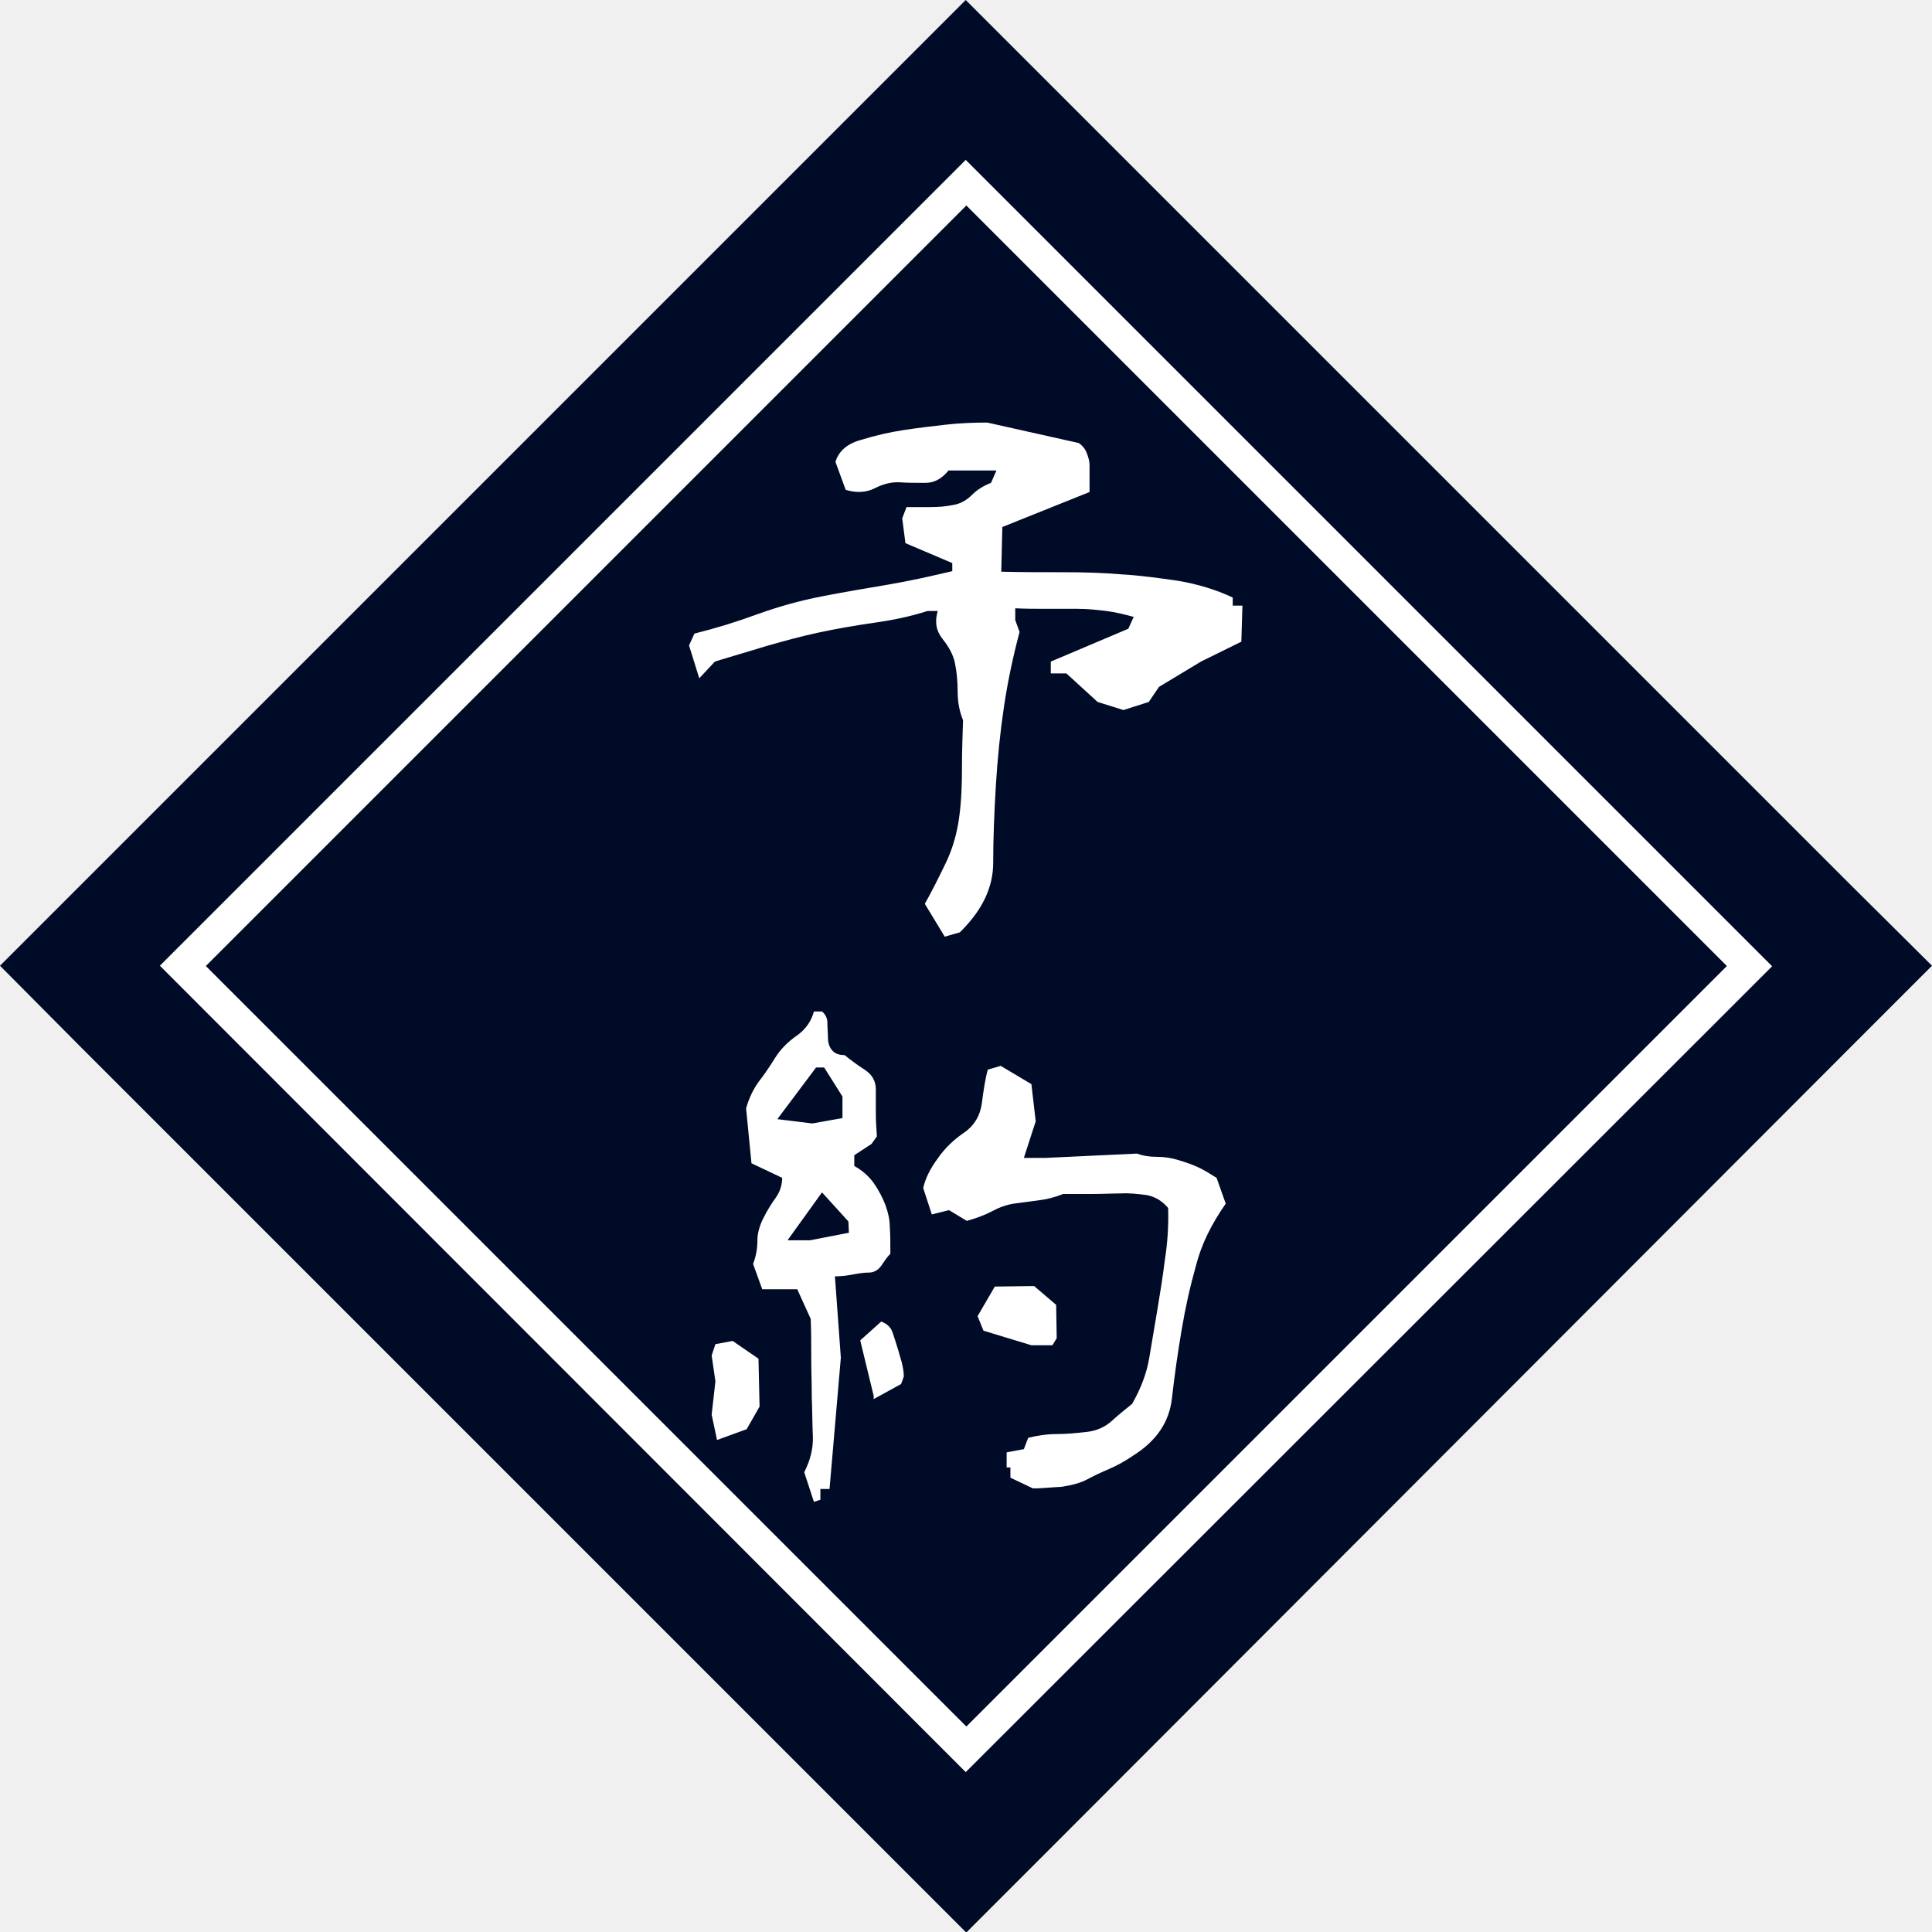
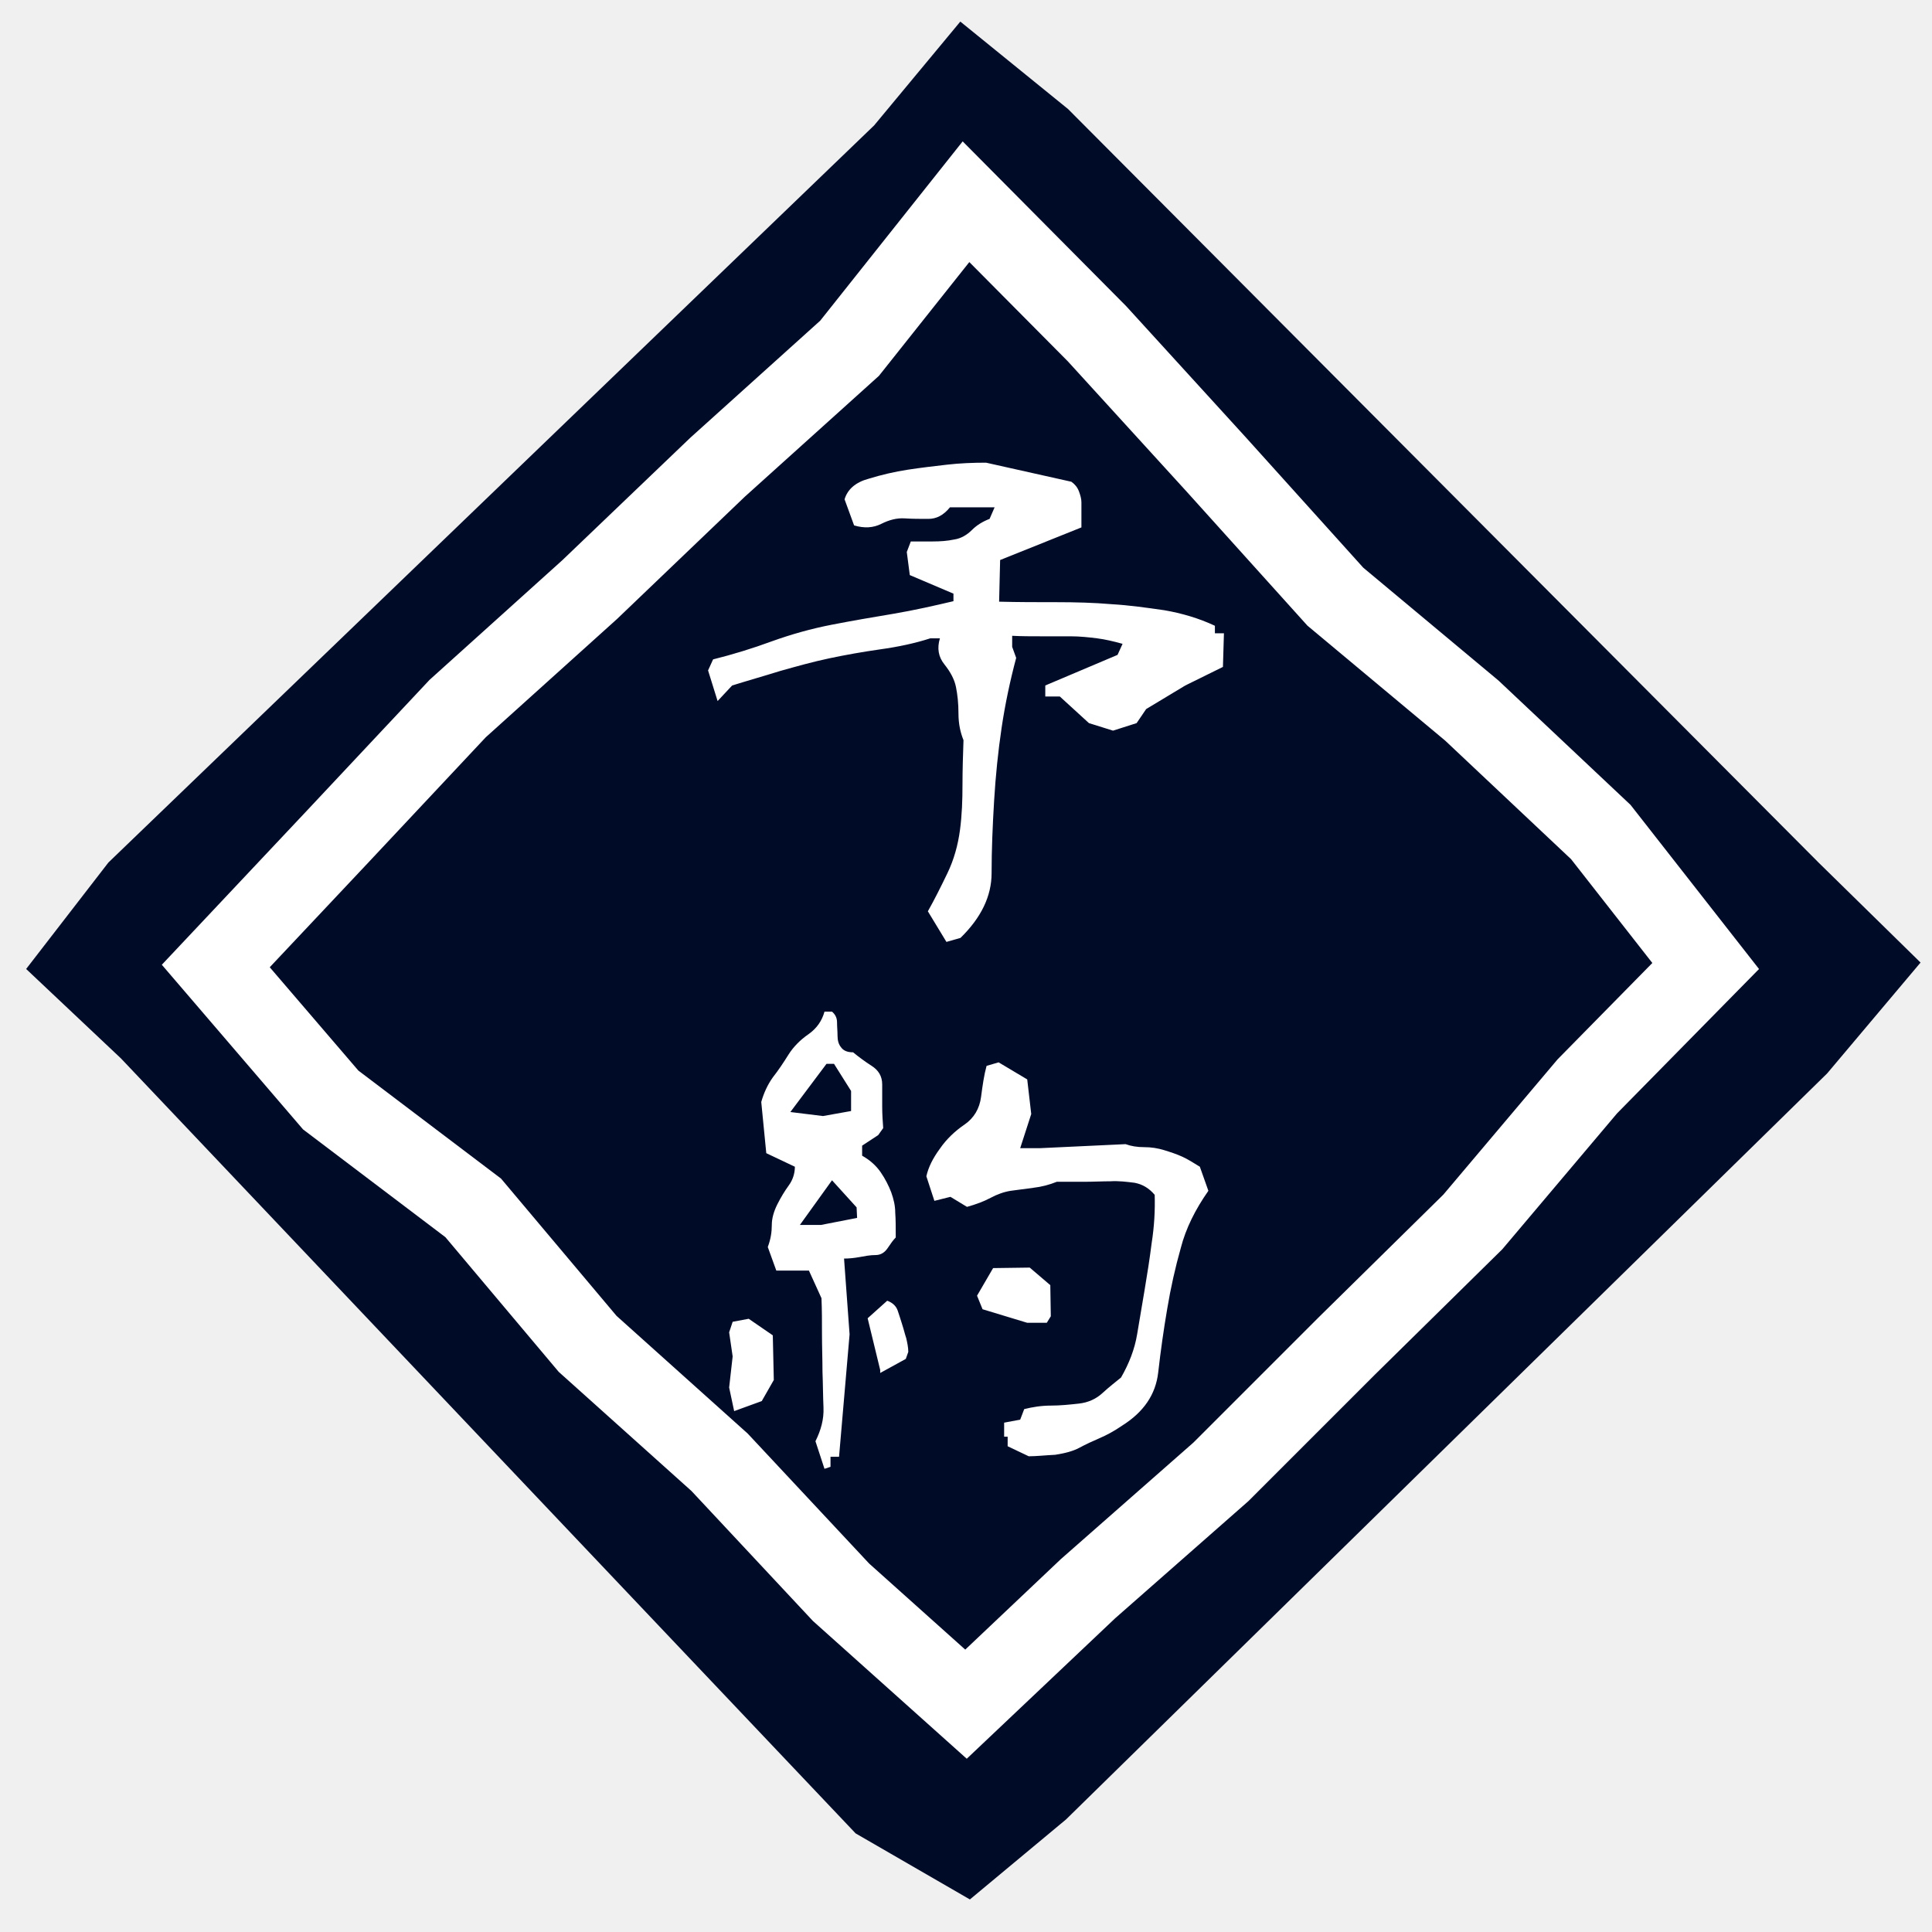
- <svg xmlns="http://www.w3.org/2000/svg" version="1.1" id="レイヤー_1" x="0px" y="0px" viewBox="0 0 358.9 358.9" style="enable-background:new 0 0 358.9 358.9;" xml:space="preserve">
+ <svg xmlns="http://www.w3.org/2000/svg" version="1.1" x="0px" y="0px" viewBox="0 0 385 385" style="enable-background:new 0 0 385 385;" xml:space="preserve">
  <style type="text/css">
	.st0{fill:#000B28;}
- 	.st1{fill:none;stroke:#FFFFFF;stroke-width:12;stroke-miterlimit:10;}
+ 	.st1{fill:none;stroke:#000B28;stroke-width:15;stroke-miterlimit:10;}
	.st2{enable-background:new    ;}
	.st3{fill:#FFFFFF;}
+ 	.st4{fill:none;stroke:#FFFFFF;stroke-width:16;stroke-miterlimit:10;}
</style>
-   <rect x="73.6" y="73.6" transform="matrix(0.7071 -0.7071 0.7071 0.7071 -74.3322 179.4541)" class="st0" width="211.8" height="211.8" />
-   <rect x="73.6" y="73.6" transform="matrix(0.7071 -0.7071 0.7071 0.7071 -74.3322 179.4541)" class="st1" width="211.8" height="211.8" />
-   <path class="st0" d="M179.4,29.7l149.8,149.8L179.4,329.2L29.7,179.4L179.4,29.7 M179.4,0l-14.9,14.9L14.8,164.6L0,179.4l14.8,14.9  l149.8,149.8l14.9,14.9l14.9-14.9L344,194.3l14.9-14.9L344,164.6L194.3,14.9L179.4,0z" />
-   <g class="st2">
-     <path class="st3" d="M175.5,174l-3.7-6.1c1.3-2.3,2.6-4.9,3.9-7.6c1.3-2.7,2.1-5.6,2.5-8.6c0.4-3,0.5-6,0.5-9s0.1-5.9,0.2-8.9   c-0.6-1.5-1-3.2-1-5.3s-0.2-3.8-0.5-5.3c-0.3-1.5-1.1-3-2.3-4.5c-1.2-1.5-1.5-3.2-0.9-5.2h-1.9c-3.1,1-6.4,1.7-10,2.2   c-3.5,0.5-6.9,1.1-10.2,1.8c-3.3,0.7-6.5,1.6-9.7,2.5c-3.2,1-6.4,1.9-9.6,2.9l-2.9,3.1l-1.9-6.1l1-2.2c4-1,7.9-2.2,11.7-3.6   c3.9-1.4,7.8-2.5,11.9-3.3c4.1-0.8,8.2-1.5,12.4-2.2c4.1-0.7,8.1-1.6,11.9-2.5v-1.5l-8.7-3.7l-0.6-4.6l0.8-2.1c1.3,0,2.7,0,4.3,0   c1.6,0,3-0.1,4.4-0.4c1.3-0.2,2.5-0.9,3.5-1.9c1-1,2.2-1.7,3.5-2.2l1-2.3h-8.9c-1.3,1.6-2.7,2.3-4.3,2.3c-1.6,0-3.2,0-4.7-0.1   c-1.6-0.1-3.1,0.3-4.7,1.1c-1.6,0.8-3.4,0.9-5.4,0.3l-1.9-5.2c0.6-2,2.2-3.4,4.8-4.1c2.6-0.8,5.2-1.4,7.8-1.8   c2.6-0.4,5.2-0.7,7.8-1c2.6-0.3,5.2-0.4,7.8-0.4l17,3.8c0.7,0.5,1.2,1.1,1.5,1.9s0.5,1.5,0.5,2.2s0,1.5,0,2.3c0,0.8,0,1.7,0,2.7   l-16.2,6.5l-0.2,8.3c3.8,0.1,7.6,0.1,11.4,0.1c3.9,0,7.5,0.1,11,0.4c3.5,0.2,7,0.7,10.5,1.2c3.5,0.6,6.9,1.6,10.1,3.1v1.5h1.8   l-0.2,6.7l-7.5,3.7l-7.8,4.7l-1.9,2.8l-4.7,1.5l-4.8-1.5l-5.8-5.3h-2.9v-2.2l14.4-6.1l1-2.2c-1.8-0.5-3.5-0.9-5.1-1.1   c-1.6-0.2-3.4-0.4-5.3-0.4s-3.8,0-5.8,0c-1.9,0-3.9,0-5.8-0.1v2.2l0.8,2.2c-1.2,4.5-2.2,9.2-2.9,13.9c-0.7,4.7-1.2,9.6-1.5,14.6   c-0.3,5-0.5,9.8-0.5,14.4c0,4.6-2.1,8.9-6.2,12.9L175.5,174z" />
-     <path class="st3" d="M133.2,267.5l-1-4.7l0.7-6.2l-0.7-4.8l0.7-2.1l3.2-0.6l4.8,3.3l0.2,8.9l-2.4,4.2L133.2,267.5z M151.2,279   l-1.8-5.5c1.1-2.2,1.7-4.4,1.6-6.7c-0.1-2.3-0.1-4.7-0.2-7.2c0-2.5-0.1-5-0.1-7.5s0-4.8-0.1-7.1l-2.5-5.5h-6.5l-1.7-4.7   c0.6-1.6,0.8-3,0.8-4.4c0-1.3,0.4-2.7,1.1-4.1c0.7-1.4,1.5-2.7,2.3-3.8c0.8-1.1,1.2-2.4,1.2-3.7l-5.7-2.7l-1-10.2   c0.5-1.8,1.3-3.5,2.3-4.9c1.1-1.4,2.1-2.9,3.1-4.5c1-1.6,2.4-3,4-4.1c1.7-1.2,2.7-2.7,3.2-4.5h1.5c0.6,0.5,1,1.2,1,2.1   c0,0.9,0.1,1.8,0.1,2.7c0,0.9,0.2,1.7,0.7,2.3c0.5,0.7,1.3,1,2.4,1c1.1,0.9,2.3,1.8,3.7,2.7c1.4,0.9,2.1,2.1,2.1,3.7   c0,1.6,0,3.1,0,4.5c0,1.4,0.1,2.8,0.2,4.2l-1,1.4l-3.2,2.1v2c1.6,0.9,2.8,2,3.7,3.3c0.9,1.3,1.6,2.7,2.1,4c0.5,1.4,0.8,2.7,0.8,4.1   c0.1,1.3,0.1,3,0.1,4.9c-0.5,0.5-1,1.2-1.6,2.1c-0.6,0.9-1.4,1.4-2.4,1.4c-1.1,0-2.1,0.2-3.2,0.4c-1.1,0.2-2.1,0.3-3.1,0.3l0.1,1.4   l1,13.7l-2.1,24.4h-1.7v2L151.2,279z M156.5,207.7v-4l-3.4-5.4h-1.5l-7.2,9.6l6.5,0.8L156.5,207.7z M157.7,229l-0.1-2.1l-4.9-5.4   l-6.4,8.9h4.2L157.7,229z M162.3,259.9v-0.6l-2.5-10.3l3.9-3.5c1.1,0.4,1.8,1.1,2.1,2c0.3,0.9,0.6,1.8,0.9,2.8   c0.3,0.9,0.5,1.8,0.8,2.7c0.2,0.9,0.4,1.8,0.4,2.7l-0.5,1.4L162.3,259.9z M191.9,276.5l-4.2-2v-1.9h-0.7v-2.8l3.2-0.6l0.8-2.1   c1.6-0.4,3.4-0.7,5.3-0.7s3.8-0.2,5.6-0.4c1.8-0.2,3.4-0.9,4.7-2.1c1.3-1.2,2.6-2.2,3.7-3.1c1.6-2.8,2.7-5.6,3.2-8.6   c0.5-3,1-5.9,1.5-8.9c0.5-3,1-6.1,1.4-9.3c0.5-3.2,0.7-6.4,0.6-9.6c-1.1-1.3-2.4-2.1-4-2.4c-1.6-0.2-3.2-0.4-4.8-0.3   c-1.6,0-3.4,0.1-5.3,0.1s-3.7,0-5.4,0c-1.5,0.6-3,1-4.7,1.2c-1.6,0.2-3.1,0.4-4.5,0.6c-1.3,0.2-2.7,0.7-4,1.4   c-1.3,0.7-2.9,1.3-4.7,1.8l-3.3-2l-3.2,0.8l-1.6-4.9c0.4-1.8,1.3-3.6,2.7-5.5c1.3-1.9,3-3.5,4.9-4.8c1.9-1.3,3-3.2,3.3-5.5   c0.3-2.3,0.6-4.4,1.1-6.2l2.4-0.7l5.7,3.4l0.8,6.9l-2.2,6.8h4l17-0.8c1.1,0.4,2.3,0.6,3.7,0.6s2.7,0.2,4,0.6   c1.3,0.4,2.5,0.8,3.6,1.3c1.1,0.5,2.2,1.2,3.5,2l1.7,4.8c-2.6,3.7-4.5,7.5-5.5,11.4c-1.1,3.9-2,7.9-2.7,12.1   c-0.7,4.1-1.3,8.3-1.8,12.7c-0.5,4.4-2.9,7.9-7.2,10.6c-1.6,1.1-3.1,1.9-4.5,2.5c-1.4,0.6-2.7,1.2-4,1.9c-1.3,0.7-2.9,1.1-4.8,1.4   C195.2,276.3,193.4,276.5,191.9,276.5z M191.6,249.9l-8.9-2.7l-1.1-2.7l3.2-5.5l7.3-0.1l4.1,3.5l0.1,6.2l-0.8,1.3H191.6z" />
+   <g id="レイヤー_1">
+     <rect x="86.6" y="86.6" transform="matrix(0.7071 -0.7071 0.7071 0.7071 -79.7291 192.483)" class="st0" width="211.8" height="211.8" />
+     <g>
+       <path class="st0" d="M193.7,41.4l151.6,151.1L192.4,341.3l-152-148.9L190.8,41.1 M192.4,14.8l-12.7,15.3L27.2,176.9l-11.9,15.4    l14.1,13.3l145.8,153.8l17.3,10l14.9-12.4l151.2-148.2l13.9-16.5l-15.3-15l-149.4-150L192.4,14.8z" />
+       <path class="st1" d="M193.7,41.4l151.6,151.1L192.4,341.3l-152-148.9L190.8,41.1 M192.4,14.8l-12.7,15.3L27.2,176.9l-11.9,15.4    l14.1,13.3l145.8,153.8l17.3,10l14.9-12.4l151.2-148.2l13.9-16.5l-15.3-15l-149.4-150L192.4,14.8z" />
+     </g>
+     <g class="st2">
+       <path class="st3" d="M188.6,187.7l-3.7-6.1c1.3-2.3,2.6-4.9,3.9-7.6c1.3-2.7,2.1-5.6,2.5-8.6s0.5-6,0.5-9s0.1-5.9,0.2-8.9    c-0.6-1.5-1-3.2-1-5.3s-0.2-3.8-0.5-5.3s-1.1-3-2.3-4.5s-1.5-3.2-0.9-5.2h-1.9c-3.1,1-6.4,1.7-10,2.2c-3.5,0.5-6.9,1.1-10.2,1.8    c-3.3,0.7-6.5,1.6-9.7,2.5c-3.2,1-6.4,1.9-9.6,2.9l-2.9,3.1l-1.9-6.1l1-2.2c4-1,7.9-2.2,11.7-3.6c3.9-1.4,7.8-2.5,11.9-3.3    c4.1-0.8,8.2-1.5,12.4-2.2c4.1-0.7,8.1-1.6,11.9-2.5v-1.5l-8.7-3.7l-0.6-4.6l0.8-2.1c1.3,0,2.7,0,4.3,0s3-0.1,4.4-0.4    c1.3-0.2,2.5-0.9,3.5-1.9s2.2-1.7,3.5-2.2l1-2.3h-8.9c-1.3,1.6-2.7,2.3-4.3,2.3s-3.2,0-4.7-0.1c-1.6-0.1-3.1,0.3-4.7,1.1    c-1.6,0.8-3.4,0.9-5.4,0.3l-1.9-5.2c0.6-2,2.2-3.4,4.8-4.1c2.6-0.8,5.2-1.4,7.8-1.8s5.2-0.7,7.8-1s5.2-0.4,7.8-0.4l17,3.8    c0.7,0.5,1.2,1.1,1.5,1.9s0.5,1.5,0.5,2.2s0,1.5,0,2.3s0,1.7,0,2.7l-16.2,6.5l-0.2,8.3c3.8,0.1,7.6,0.1,11.4,0.1    c3.9,0,7.5,0.1,11,0.4c3.5,0.2,7,0.7,10.5,1.2c3.5,0.6,6.9,1.6,10.1,3.1v1.5h1.8l-0.2,6.7l-7.5,3.7l-7.8,4.7l-1.9,2.8l-4.7,1.5    l-4.8-1.5l-5.8-5.3h-2.9v-2.2l14.4-6.1l1-2.2c-1.8-0.5-3.5-0.9-5.1-1.1s-3.4-0.4-5.3-0.4s-3.8,0-5.8,0c-1.9,0-3.9,0-5.8-0.1v2.2    l0.8,2.2c-1.2,4.5-2.2,9.2-2.9,13.9s-1.2,9.6-1.5,14.6s-0.5,9.8-0.5,14.4c0,4.6-2.1,8.9-6.2,12.9L188.6,187.7z" />
+       <path class="st3" d="M146.3,281.2l-1-4.7l0.7-6.2l-0.7-4.8l0.7-2.1l3.2-0.6l4.8,3.3l0.2,8.9l-2.4,4.2L146.3,281.2z M164.3,292.7    l-1.8-5.5c1.1-2.2,1.7-4.4,1.6-6.7c-0.1-2.3-0.1-4.7-0.2-7.2c0-2.5-0.1-5-0.1-7.5s0-4.8-0.1-7.1l-2.5-5.5h-6.5l-1.7-4.7    c0.6-1.6,0.8-3,0.8-4.4c0-1.3,0.4-2.7,1.1-4.1c0.7-1.4,1.5-2.7,2.3-3.8s1.2-2.4,1.2-3.7l-5.7-2.7l-1-10.2c0.5-1.8,1.3-3.5,2.3-4.9    c1.1-1.4,2.1-2.9,3.1-4.5s2.4-3,4-4.1c1.7-1.2,2.7-2.7,3.2-4.5h1.5c0.6,0.5,1,1.2,1,2.1c0,0.9,0.1,1.8,0.1,2.7s0.2,1.7,0.7,2.3    c0.5,0.7,1.3,1,2.4,1c1.1,0.9,2.3,1.8,3.7,2.7s2.1,2.1,2.1,3.7c0,1.6,0,3.1,0,4.5s0.1,2.8,0.2,4.2l-1,1.4l-3.2,2.1v2    c1.6,0.9,2.8,2,3.7,3.3s1.6,2.7,2.1,4c0.5,1.4,0.8,2.7,0.8,4.1c0.1,1.3,0.1,3,0.1,4.9c-0.5,0.5-1,1.2-1.6,2.1    c-0.6,0.9-1.4,1.4-2.4,1.4c-1.1,0-2.1,0.2-3.2,0.4c-1.1,0.2-2.1,0.3-3.1,0.3l0.1,1.4l1,13.7l-2.1,24.4h-1.7v2L164.3,292.7z     M169.6,221.4v-4l-3.4-5.4h-1.5l-7.2,9.6l6.5,0.8L169.6,221.4z M170.8,242.7l-0.1-2.1l-4.9-5.4l-6.4,8.9h4.2L170.8,242.7z     M175.4,273.6V273l-2.5-10.3l3.9-3.5c1.1,0.4,1.8,1.1,2.1,2s0.6,1.8,0.9,2.8c0.3,0.9,0.5,1.8,0.8,2.7c0.2,0.9,0.4,1.8,0.4,2.7    l-0.5,1.4L175.4,273.6z M205,290.2l-4.2-2v-1.9h-0.7v-2.8l3.2-0.6l0.8-2.1c1.6-0.4,3.4-0.7,5.3-0.7s3.8-0.2,5.6-0.4    c1.8-0.2,3.4-0.9,4.7-2.1s2.6-2.2,3.7-3.1c1.6-2.8,2.7-5.6,3.2-8.6s1-5.9,1.5-8.9s1-6.1,1.4-9.3c0.5-3.2,0.7-6.4,0.6-9.6    c-1.1-1.3-2.4-2.1-4-2.4c-1.6-0.2-3.2-0.4-4.8-0.3c-1.6,0-3.4,0.1-5.3,0.1s-3.7,0-5.4,0c-1.5,0.6-3,1-4.7,1.2    c-1.6,0.2-3.1,0.4-4.5,0.6c-1.3,0.2-2.7,0.7-4,1.4s-2.9,1.3-4.7,1.8l-3.3-2l-3.2,0.8l-1.6-4.9c0.4-1.8,1.3-3.6,2.7-5.5    c1.3-1.9,3-3.5,4.9-4.8s3-3.2,3.3-5.5s0.6-4.4,1.1-6.2l2.4-0.7l5.7,3.4l0.8,6.9l-2.2,6.8h4l17-0.8c1.1,0.4,2.3,0.6,3.7,0.6    s2.7,0.2,4,0.6c1.3,0.4,2.5,0.8,3.6,1.3s2.2,1.2,3.5,2l1.7,4.8c-2.6,3.7-4.5,7.5-5.5,11.4c-1.1,3.9-2,7.9-2.7,12.1    c-0.7,4.1-1.3,8.3-1.8,12.7c-0.5,4.4-2.9,7.9-7.2,10.6c-1.6,1.1-3.1,1.9-4.5,2.5s-2.7,1.2-4,1.9c-1.3,0.7-2.9,1.1-4.8,1.4    C208.3,290,206.5,290.2,205,290.2z M204.7,263.6l-8.9-2.7l-1.1-2.7l3.2-5.5l7.3-0.1l4.1,3.5l0.1,6.2l-0.8,1.3H204.7z" />
+     </g>
+   </g>
+   <g id="レイヤー_2">
+     <g>
+       <polygon class="st4" points="43,192.5 67.1,166.9 91.2,141.2 117.5,117.5 143,93.1 169.3,69.4 192.5,40.2 218.6,66.5 242.4,92.6     266.1,118.9 293.3,141.6 319,165.8 339.9,192.5 316.3,216.5 293.5,243.5 268.3,268.3 243.3,293.3 216.8,316.6 192.5,339.6     167.6,317.3 143.4,291.4 117.1,267.8 94.3,240.7 65.9,219.2   " />
+     </g>
  </g>
</svg>
